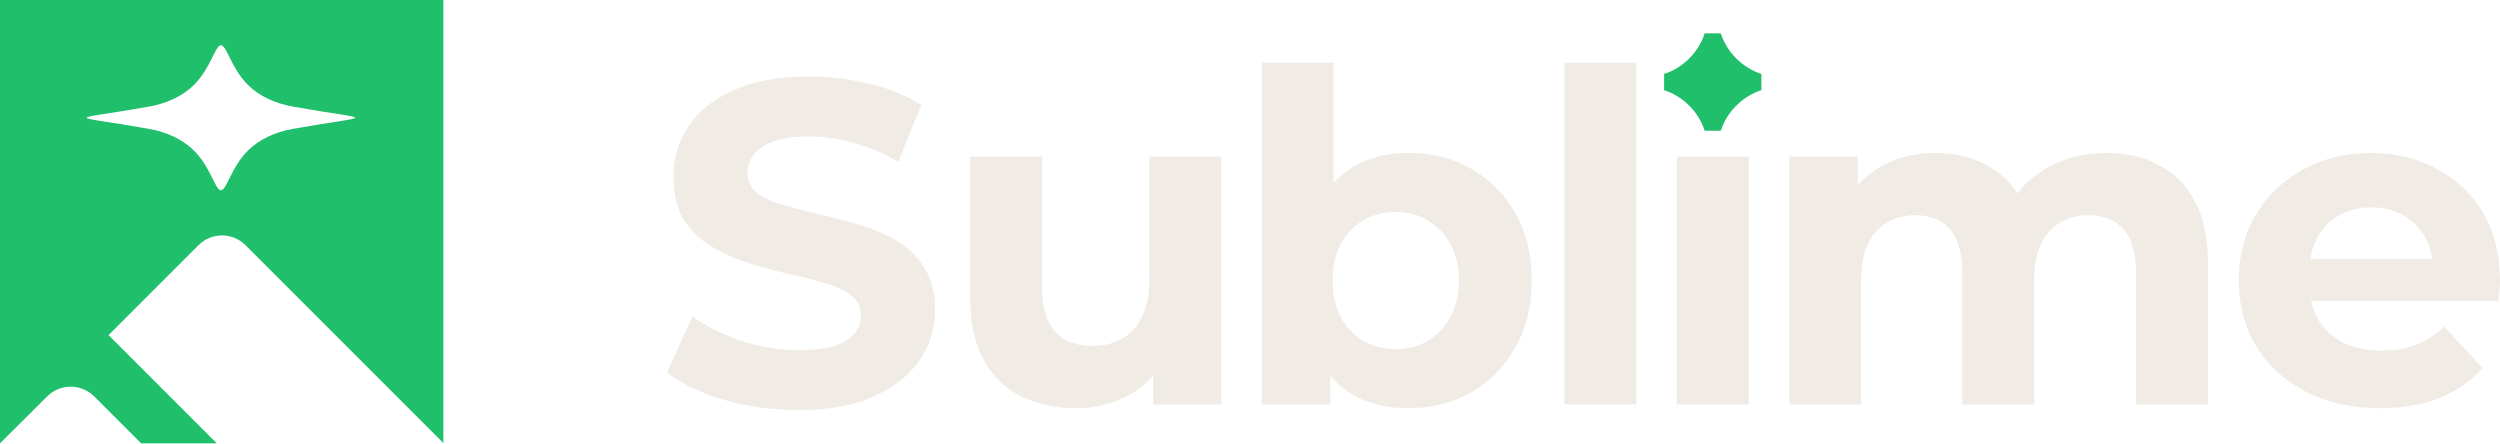
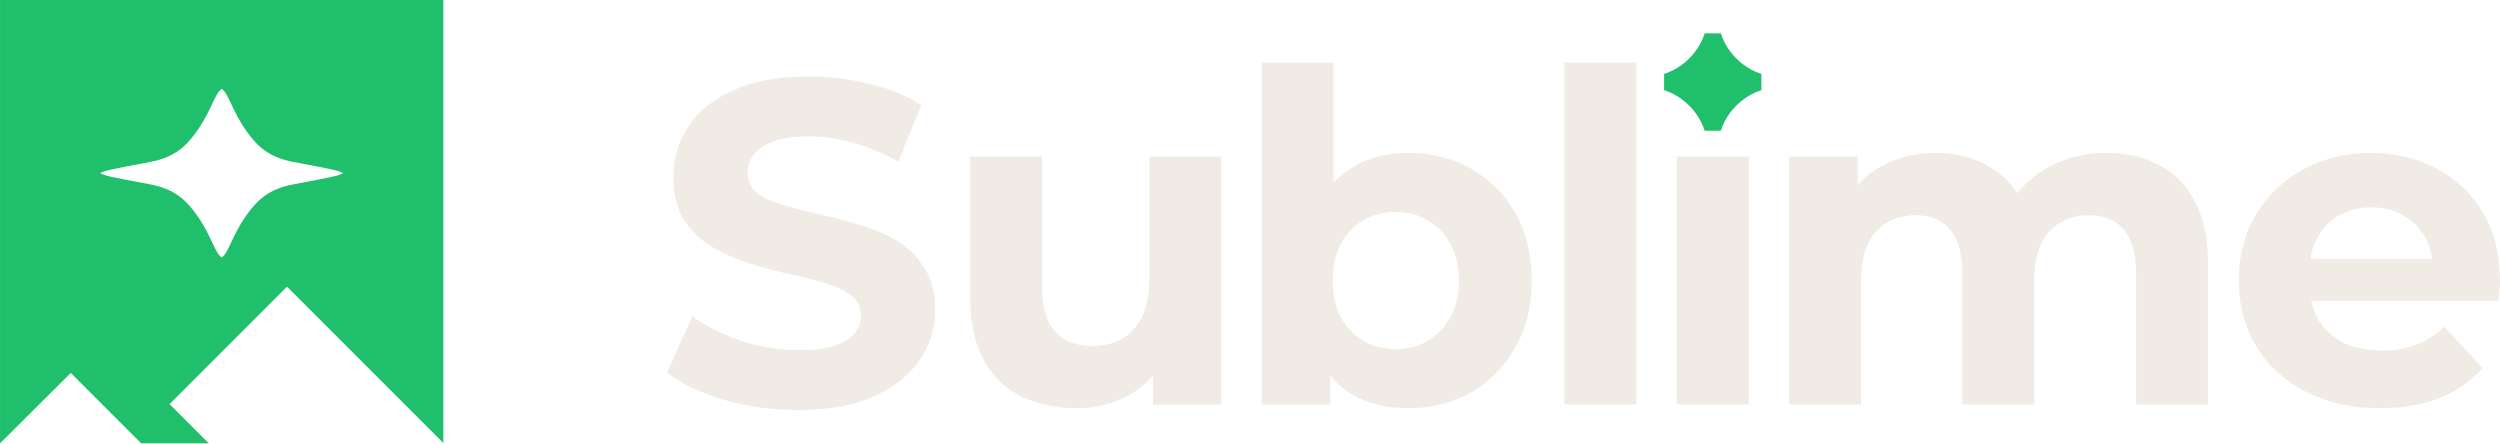
<svg xmlns="http://www.w3.org/2000/svg" width="1973.623" height="350" viewBox="0 0 522.188 92.604" version="1.1" id="svg1">
  <defs id="defs1" />
  <g id="layer1" transform="translate(-579.0184,-19.84371)">
    <g id="g2" transform="translate(558.646,-3.1466732e-5)">
-       <path id="path61-2-2-7-3-4-9-7" style="fill:#20bf6b;fill-opacity:1;stroke:none;stroke-width:4.544;stroke-dasharray:none;stroke-opacity:1;paint-order:stroke markers fill" d="M 20.372,19.844 V 112.448 l 9.853,-9.808 a 6.962,6.962 0 0 1 9.835,0.009 l 9.803,9.798 H 65.652 L 43.048,89.839 61.831,71.056 a 6.945,6.945 0 0 1 9.821,0 L 112.976,112.38 V 19.844 Z m 46.148,9.446 c 1.206,0 2.123,4.811 5.661,8.311 2.349,2.324 5.68,3.853 9.333,4.504 8.745,1.555 13.059,1.956 13.059,2.333 0,0.376 -4.313,0.77 -13.059,2.328 -3.652,0.647 -6.983,2.18 -9.333,4.504 -3.538,3.5 -4.455,8.311 -5.661,8.311 -1.204,0 -2.119,-4.811 -5.657,-8.311 -2.349,-2.323 -5.68,-3.853 -9.333,-4.504 -8.745,-1.555 -13.063,-1.951 -13.063,-2.328 0,-0.376 4.318,-0.779 13.063,-2.333 3.652,-0.647 6.983,-2.18 9.333,-4.504 3.538,-3.5 4.453,-8.311 5.657,-8.311 z" />
+       <path id="path61-2-2-7-8-06-1-9-6-5-1-8" style="fill:#20bf6b;fill-opacity:1;stroke:none;stroke-width:4.544;stroke-dasharray:none;stroke-opacity:1;paint-order:stroke markers fill" d="m 112.976,19.845 -92.599,0.004 V 112.45 L 35.153,97.741 49.865,112.45 h 14.121 l -1.397,-1.397 -6.796,-6.796 0.836,-0.84 7.058,-7.058 11.182,-11.182 5.453,-5.453 32.654,32.654 z M 66.676,38.406 c 1.403,0.866 2.164,4.532 5.055,8.654 2.362,3.368 4.799,5.654 9.934,6.615 8.731,1.637 9.445,1.813 10.377,2.338 -0.931,0.525 -1.646,0.7 -10.377,2.333 -5.134,0.961 -7.571,3.247 -9.934,6.615 -2.891,4.122 -3.652,7.788 -5.055,8.654 -1.403,-0.866 -2.164,-4.532 -5.055,-8.654 -2.362,-3.368 -4.799,-5.654 -9.934,-6.615 -8.731,-1.634 -9.445,-1.809 -10.377,-2.333 0.931,-0.525 1.646,-0.7 10.377,-2.333 5.134,-0.961 7.571,-3.248 9.934,-6.616 2.891,-4.122 3.652,-7.787 5.055,-8.653 z" />
      <path id="path57-1-5-81-6-7-4-1-6-8-1-8-4-3-8-9-2-9-8-2" style="font-weight:bold;font-size:15.386px;line-height:1.25;font-family:Montserrat;-inkscape-font-specification:'Montserrat Bold';fill:#f0ebe5;fill-opacity:1;stroke:none;stroke-width:1.655;stroke-dasharray:none;stroke-opacity:1" d="m 283.915,32.93 v 71.399 h 14.338 v -5.993 c 1.296,1.565 2.8,2.862 4.523,3.876 3.272,1.924 7.185,2.887 11.739,2.887 4.875,0 9.238,-1.091 13.087,-3.272 3.913,-2.245 6.992,-5.356 9.237,-9.333 2.309,-3.977 3.464,-8.66 3.464,-14.049 0,-5.453 -1.155,-10.168 -3.464,-14.145 -2.245,-3.977 -5.324,-7.056 -9.237,-9.237 -3.849,-2.181 -8.211,-3.272 -13.087,-3.272 -4.362,0 -8.179,0.962 -11.451,2.887 -1.537,0.904 -2.912,2.036 -4.138,3.379 V 32.93 Z m 63.235,0 v 71.399 h 15.011 V 32.93 Z M 189.426,35.817 c -6.351,0 -11.643,0.962 -15.877,2.887 -4.17,1.86 -7.313,4.395 -9.43,7.602 -2.053,3.143 -3.079,6.639 -3.079,10.488 0,3.592 0.706,6.543 2.117,8.853 1.475,2.309 3.368,4.17 5.677,5.581 2.309,1.411 4.843,2.566 7.602,3.464 2.823,0.898 5.613,1.668 8.372,2.309 2.823,0.577 5.389,1.219 7.698,1.924 2.309,0.641 4.17,1.508 5.581,2.598 1.411,1.026 2.117,2.438 2.117,4.234 0,1.411 -0.449,2.662 -1.347,3.753 -0.898,1.091 -2.309,1.956 -4.234,2.598 -1.86,0.577 -4.33,0.866 -7.409,0.866 -4.041,0 -8.05,-0.641 -12.028,-1.924 -3.913,-1.347 -7.313,-3.047 -10.2,-5.1 l -5.293,11.739 c 3.015,2.309 6.993,4.202 11.932,5.677 4.939,1.411 10.104,2.117 15.492,2.117 6.415,0 11.707,-0.962 15.877,-2.887 4.234,-1.924 7.409,-4.459 9.526,-7.602 2.117,-3.143 3.176,-6.607 3.176,-10.392 0,-3.528 -0.738,-6.447 -2.213,-8.756 -1.411,-2.309 -3.272,-4.17 -5.581,-5.581 -2.309,-1.411 -4.875,-2.534 -7.698,-3.368 -2.758,-0.834 -5.549,-1.571 -8.372,-2.213 -2.758,-0.641 -5.292,-1.283 -7.602,-1.924 -2.309,-0.641 -4.17,-1.476 -5.581,-2.502 -1.411,-1.091 -2.117,-2.502 -2.117,-4.234 0,-1.475 0.417,-2.758 1.251,-3.849 0.834,-1.155 2.213,-2.085 4.138,-2.791 1.924,-0.706 4.394,-1.058 7.409,-1.058 3.015,0 6.094,0.449 9.238,1.347 3.143,0.834 6.287,2.149 9.43,3.945 l 4.811,-11.835 c -3.143,-1.989 -6.768,-3.464 -10.873,-4.427 -4.106,-1.026 -8.275,-1.539 -12.509,-1.539 z m 235.257,15.973 c -4.234,0 -8.019,0.93 -11.354,2.791 -1.883,1.034 -3.514,2.364 -4.908,3.971 v -5.992 h -14.337 v 51.769 h 15.011 V 78.348 c 0,-3.079 0.481,-5.613 1.443,-7.602 0.962,-1.989 2.309,-3.464 4.041,-4.426 1.732,-1.026 3.689,-1.54 5.87,-1.54 3.143,0 5.549,0.995 7.217,2.983 1.732,1.989 2.598,5.067 2.598,9.237 v 27.328 h 15.011 V 78.348 c 0,-3.079 0.481,-5.613 1.443,-7.602 0.962,-1.989 2.31,-3.464 4.042,-4.426 1.732,-1.026 3.688,-1.54 5.869,-1.54 3.143,0 5.581,0.995 7.313,2.983 1.732,1.989 2.598,5.067 2.598,9.237 v 27.328 h 15.011 V 74.692 c 0,-5.26 -0.93,-9.559 -2.791,-12.894 -1.796,-3.4 -4.297,-5.902 -7.505,-7.505 -3.143,-1.668 -6.768,-2.502 -10.874,-2.502 -4.939,0 -9.334,1.186 -13.183,3.56 -2.162,1.356 -3.977,2.993 -5.469,4.893 -1.213,-1.948 -2.752,-3.553 -4.634,-4.797 -3.528,-2.438 -7.666,-3.656 -12.413,-3.656 z m 90.933,0 c -5.26,0 -9.975,1.155 -14.145,3.464 -4.17,2.245 -7.473,5.388 -9.911,9.43 -2.374,3.977 -3.561,8.564 -3.561,13.76 0,5.132 1.219,9.718 3.657,13.76 2.438,3.977 5.87,7.121 10.296,9.43 4.49,2.309 9.687,3.464 15.589,3.464 4.683,-5e-5 8.82,-0.705 12.413,-2.117 3.592,-1.475 6.575,-3.56 8.949,-6.254 l -7.987,-8.66 c -1.732,1.668 -3.657,2.919 -5.774,3.753 -2.053,0.834 -4.458,1.251 -7.217,1.251 -3.079,0 -5.773,-0.546 -8.083,-1.636 -2.245,-1.155 -4.01,-2.79 -5.293,-4.907 -0.663,-1.187 -1.139,-2.472 -1.442,-3.849 h 39.162 c 0.064,-0.641 0.129,-1.315 0.193,-2.021 0.064,-0.77 0.096,-1.443 0.096,-2.021 0,-5.581 -1.187,-10.36 -3.561,-14.338 -2.374,-4.041 -5.613,-7.12 -9.718,-9.237 -4.041,-2.181 -8.596,-3.272 -13.664,-3.272 z m -292.6,0.769 v 29.252 c 0,5.324 0.93,9.719 2.791,13.183 1.86,3.4 4.458,5.934 7.794,7.602 3.4,1.668 7.249,2.502 11.547,2.502 3.977,0 7.634,-0.898 10.969,-2.694 1.988,-1.088 3.682,-2.481 5.1,-4.16 v 6.085 h 14.242 V 52.56 H 260.448 V 78.155 c 0,3.143 -0.514,5.774 -1.54,7.89 -1.026,2.053 -2.438,3.592 -4.234,4.619 -1.796,0.962 -3.849,1.443 -6.158,1.443 -3.336,0 -5.934,-0.995 -7.794,-2.983 -1.796,-2.053 -2.694,-5.228 -2.694,-9.526 V 52.56 Z m 147.6,0 v 51.769 h 15.011 V 52.56 Z M 515.713,63.144 c 2.566,0 4.812,0.578 6.736,1.732 1.924,1.091 3.432,2.63 4.522,4.618 0.723,1.319 1.202,2.797 1.445,4.427 h -25.484 c 0.25,-1.603 0.723,-3.047 1.426,-4.33 1.091,-2.053 2.598,-3.624 4.523,-4.715 1.989,-1.155 4.266,-1.732 6.832,-1.732 z m -203.797,0.962 c 2.502,0 4.715,0.578 6.639,1.732 1.989,1.155 3.56,2.79 4.715,4.907 1.219,2.117 1.828,4.683 1.828,7.698 0,2.951 -0.609,5.517 -1.828,7.698 -1.155,2.117 -2.726,3.753 -4.715,4.908 -1.924,1.155 -4.138,1.732 -6.639,1.732 -2.502,0 -4.747,-0.577 -6.736,-1.732 -1.989,-1.155 -3.56,-2.791 -4.715,-4.908 -1.155,-2.181 -1.732,-4.747 -1.732,-7.698 0,-3.015 0.578,-5.581 1.732,-7.698 1.155,-2.117 2.726,-3.752 4.715,-4.907 1.989,-1.155 4.234,-1.732 6.736,-1.732 z" />
      <path id="path14630-84-3-5-5-3-1-3-7-7-2-9-2-9-2-1-3-9-5-3-9-4-8-18-3-1-4-5-2" style="color:#000000;fill:#20bf6b;fill-opacity:1;stroke:none;stroke-width:3.492;stroke-dasharray:none;stroke-opacity:1" d="m 376.427,26.809 v 0.026 c -1.298,4.079 -4.708,7.263 -8.466,8.45 v 3.391 c 3.756,1.188 7.167,4.369 8.466,8.45 v 0.026 h 0.005 3.383 0.005 V 47.126 c 1.298,-4.079 4.708,-7.262 8.466,-8.45 v -3.391 c -3.756,-1.188 -7.167,-4.369 -8.466,-8.45 v -0.026 h -0.005 -3.383 z" />
    </g>
  </g>
</svg>
